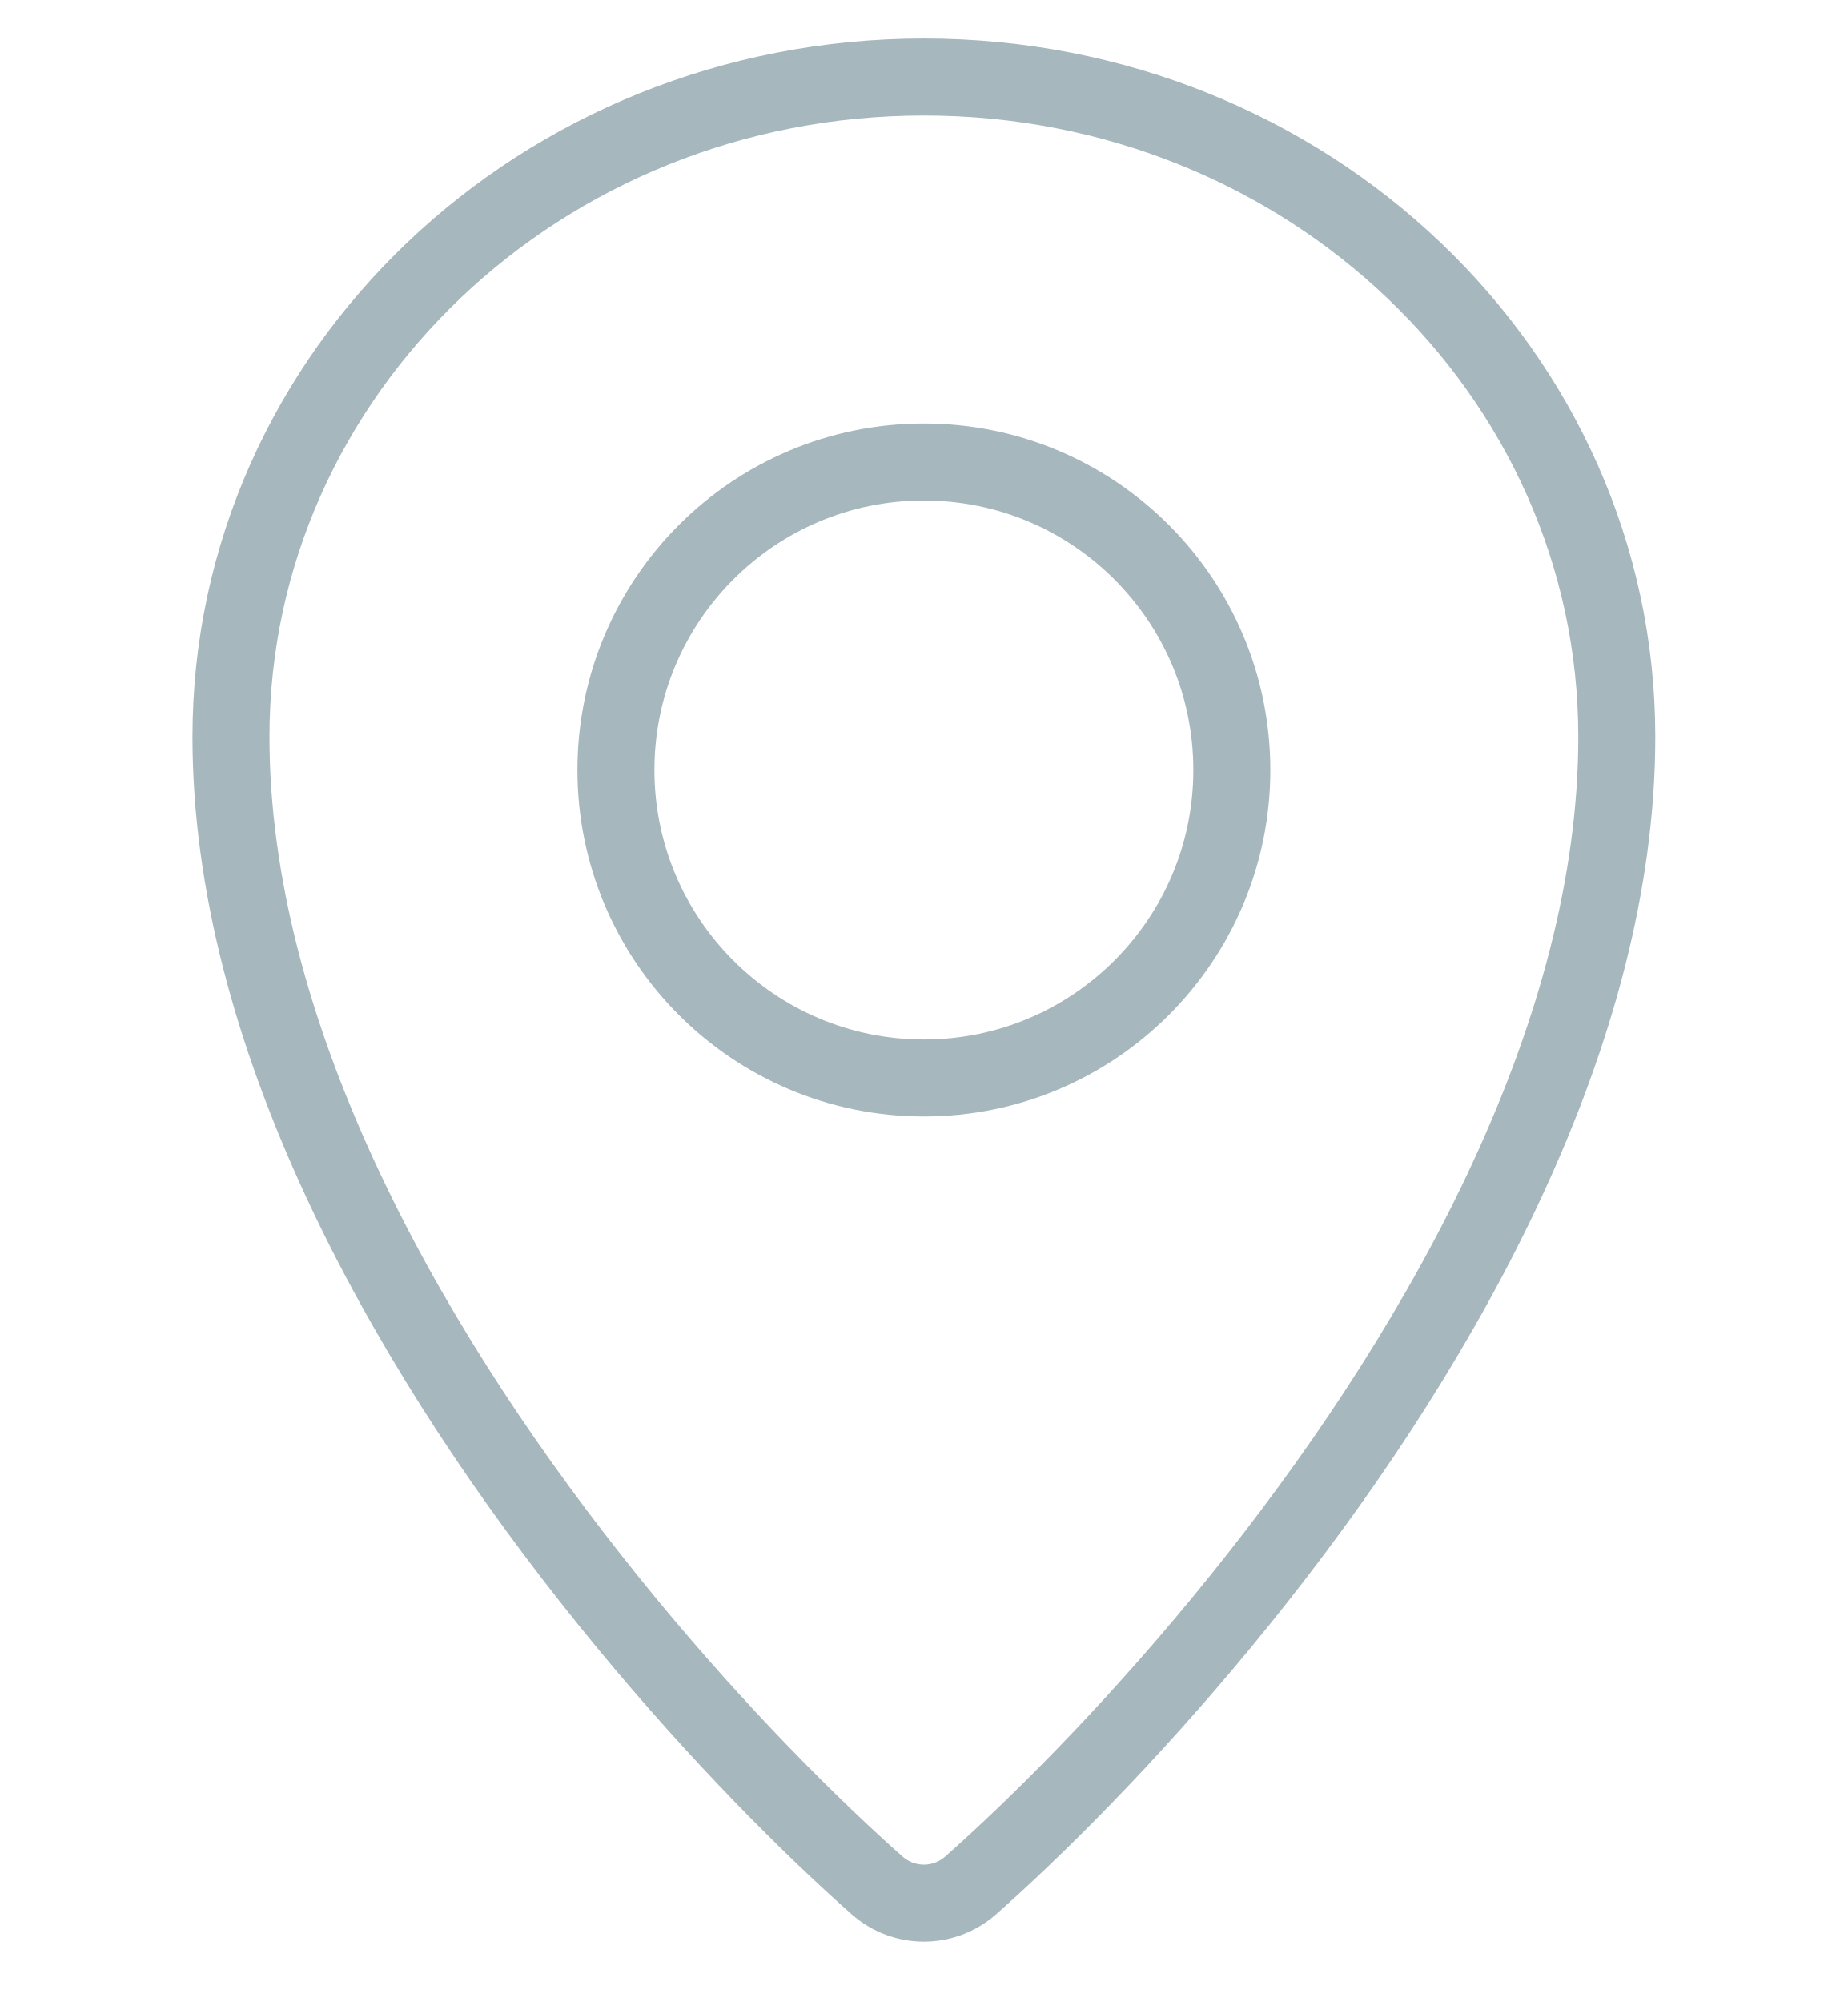
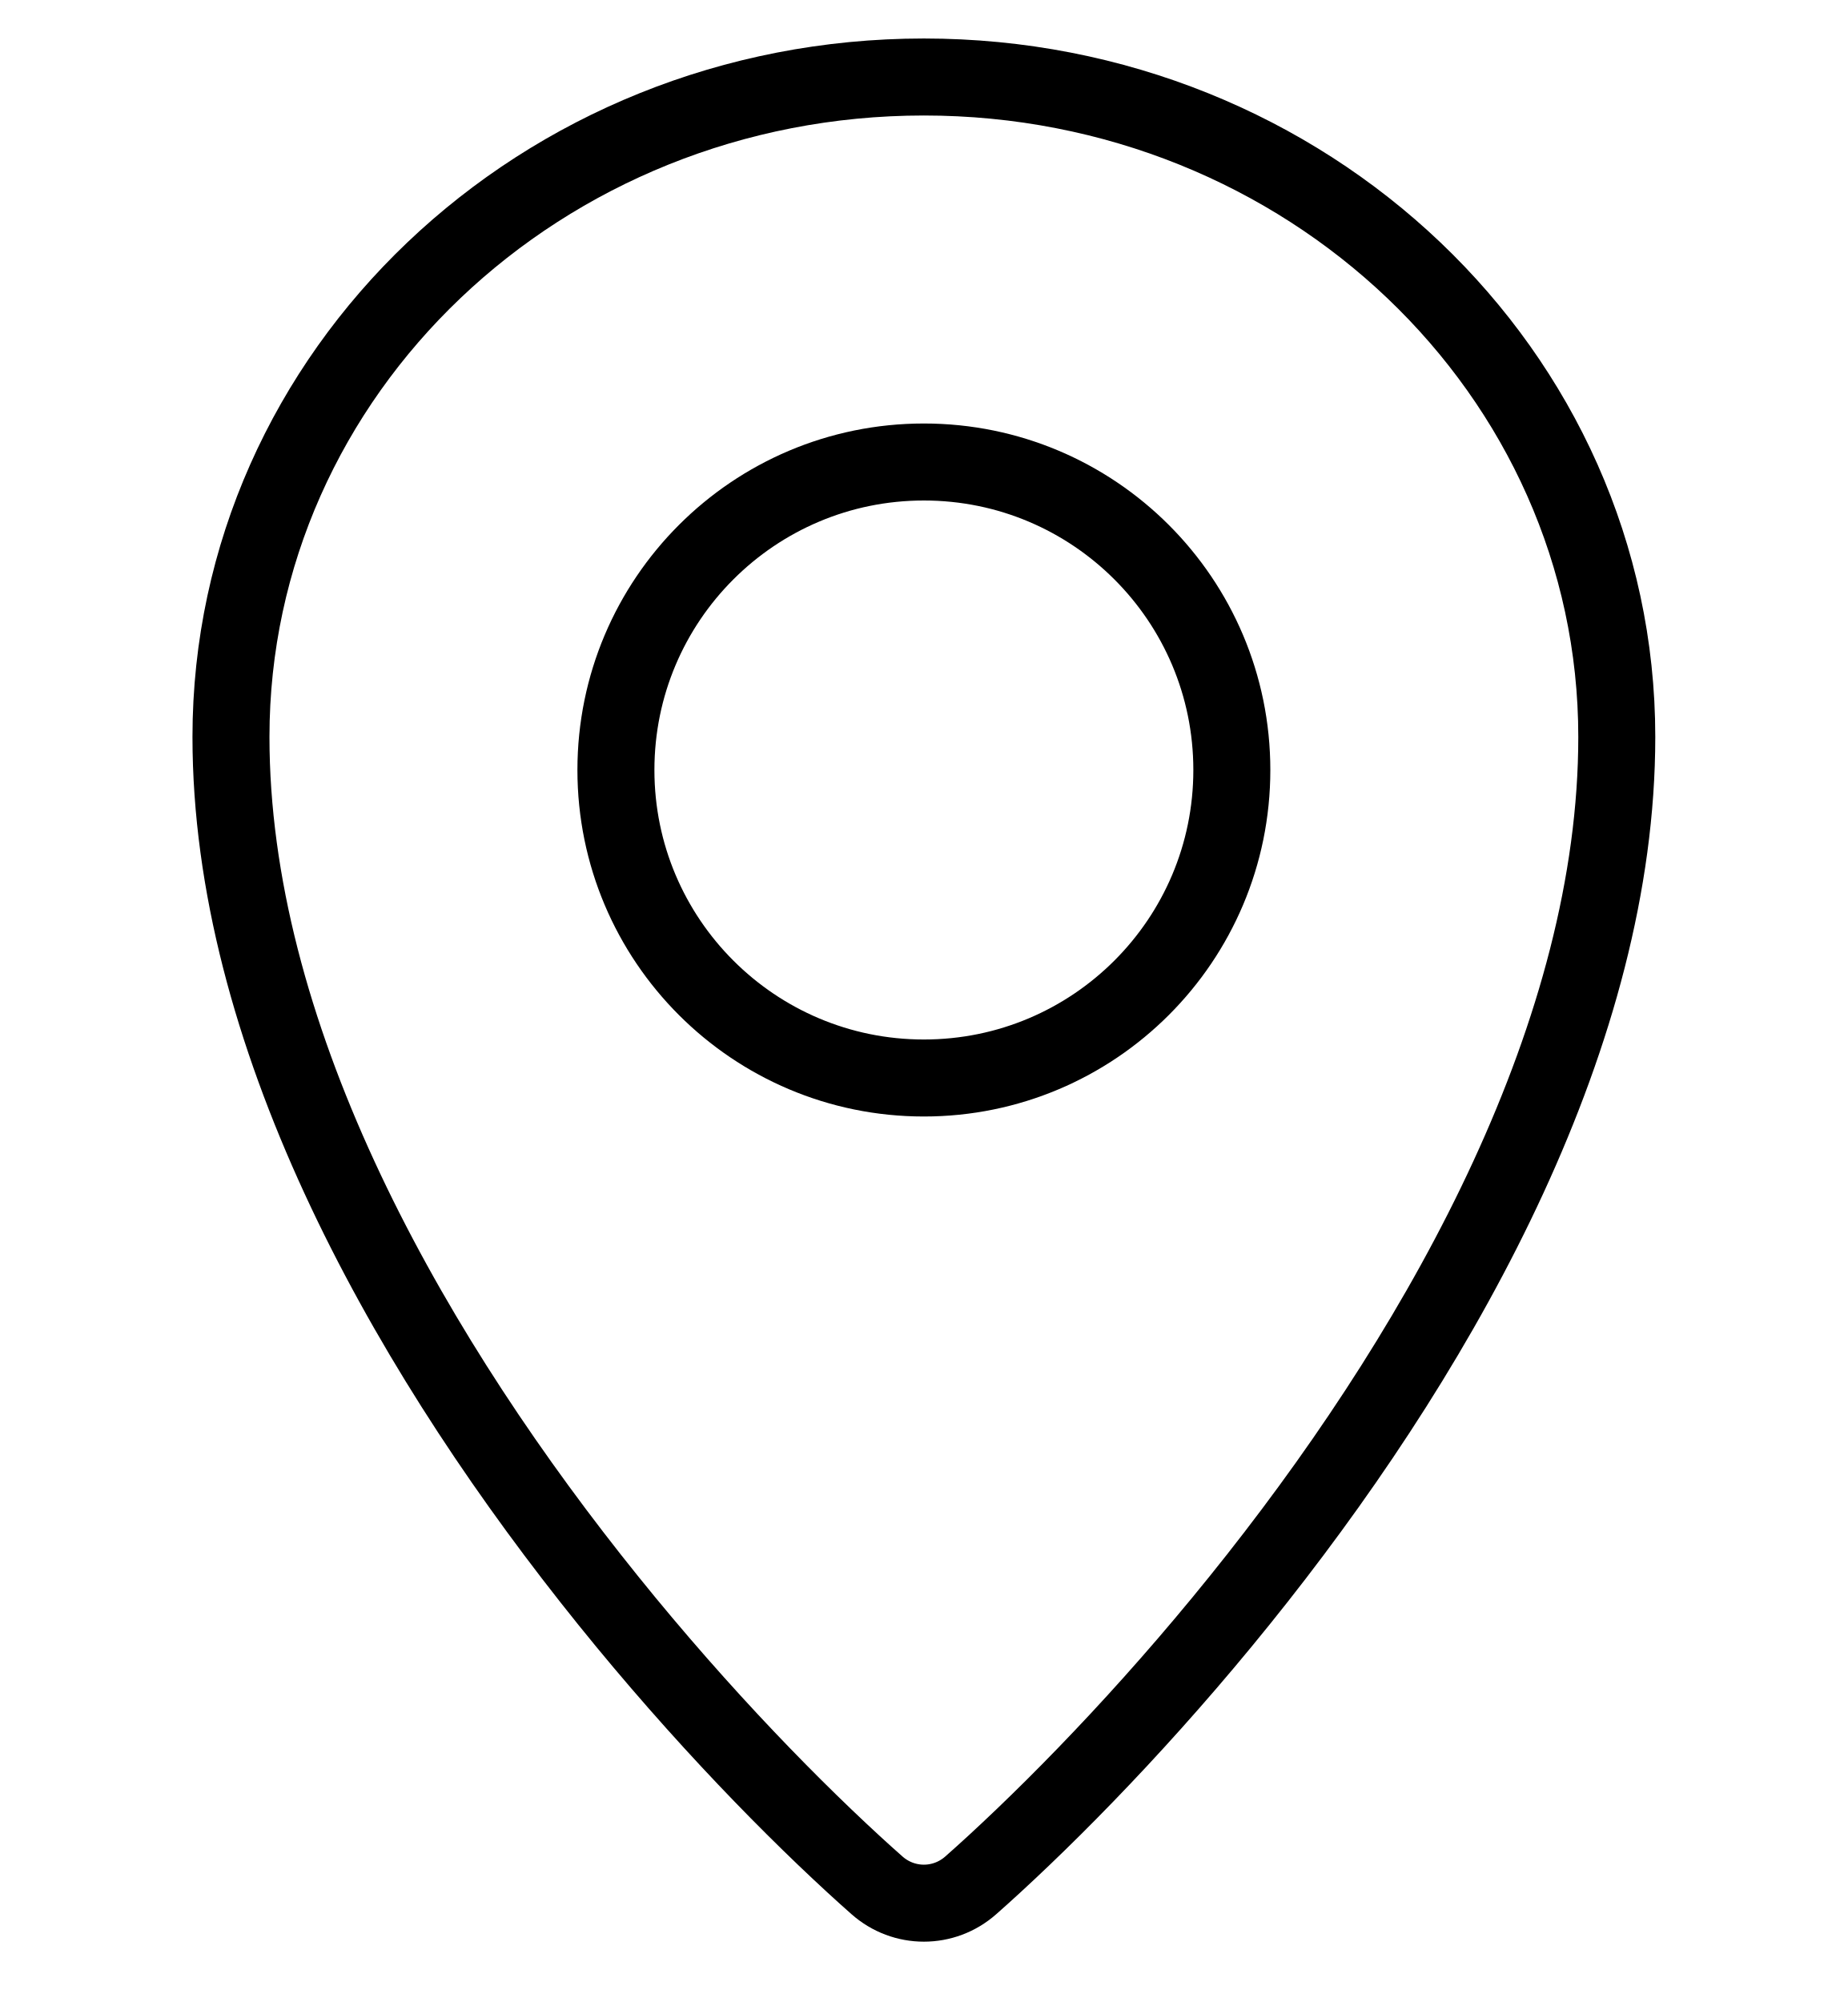
<svg xmlns="http://www.w3.org/2000/svg" id="pin" viewBox="0 0 24 26" fill="transparent">
-   <path d="M16.331 20.496C18.8 17.362 21 13.387 21 9.57C21 4.837 16.971 1 12 1C7.029 1 3 4.837 3 9.57C3 13.387 5.2 17.362 7.669 20.496C8.884 22.039 10.12 23.321 11.085 24.209C11.191 24.306 11.292 24.398 11.39 24.484C11.74 24.794 12.26 24.794 12.61 24.484C12.708 24.398 12.809 24.306 12.915 24.209C13.88 23.321 15.116 22.039 16.331 20.496Z" stroke="#A6B7BE" stroke-linecap="round" />
-   <path d="M16 10C16 12.209 14.209 14 12 14C9.791 14 8 12.209 8 10C8 7.791 9.791 6 12 6C14.209 6 16 7.791 16 10Z" stroke="#A6B7BE" stroke-linecap="round" />
+   <path d="M16.331 20.496C18.8 17.362 21 13.387 21 9.57C21 4.837 16.971 1 12 1C7.029 1 3 4.837 3 9.57C3 13.387 5.2 17.362 7.669 20.496C8.884 22.039 10.12 23.321 11.085 24.209C11.191 24.306 11.292 24.398 11.39 24.484C11.74 24.794 12.26 24.794 12.61 24.484C12.708 24.398 12.809 24.306 12.915 24.209C13.88 23.321 15.116 22.039 16.331 20.496Z" stroke="currentColor" stroke-linecap="round" />
+   <path d="M16 10C16 12.209 14.209 14 12 14C9.791 14 8 12.209 8 10C8 7.791 9.791 6 12 6C14.209 6 16 7.791 16 10Z" stroke="currentColor" stroke-linecap="round" />
</svg>
